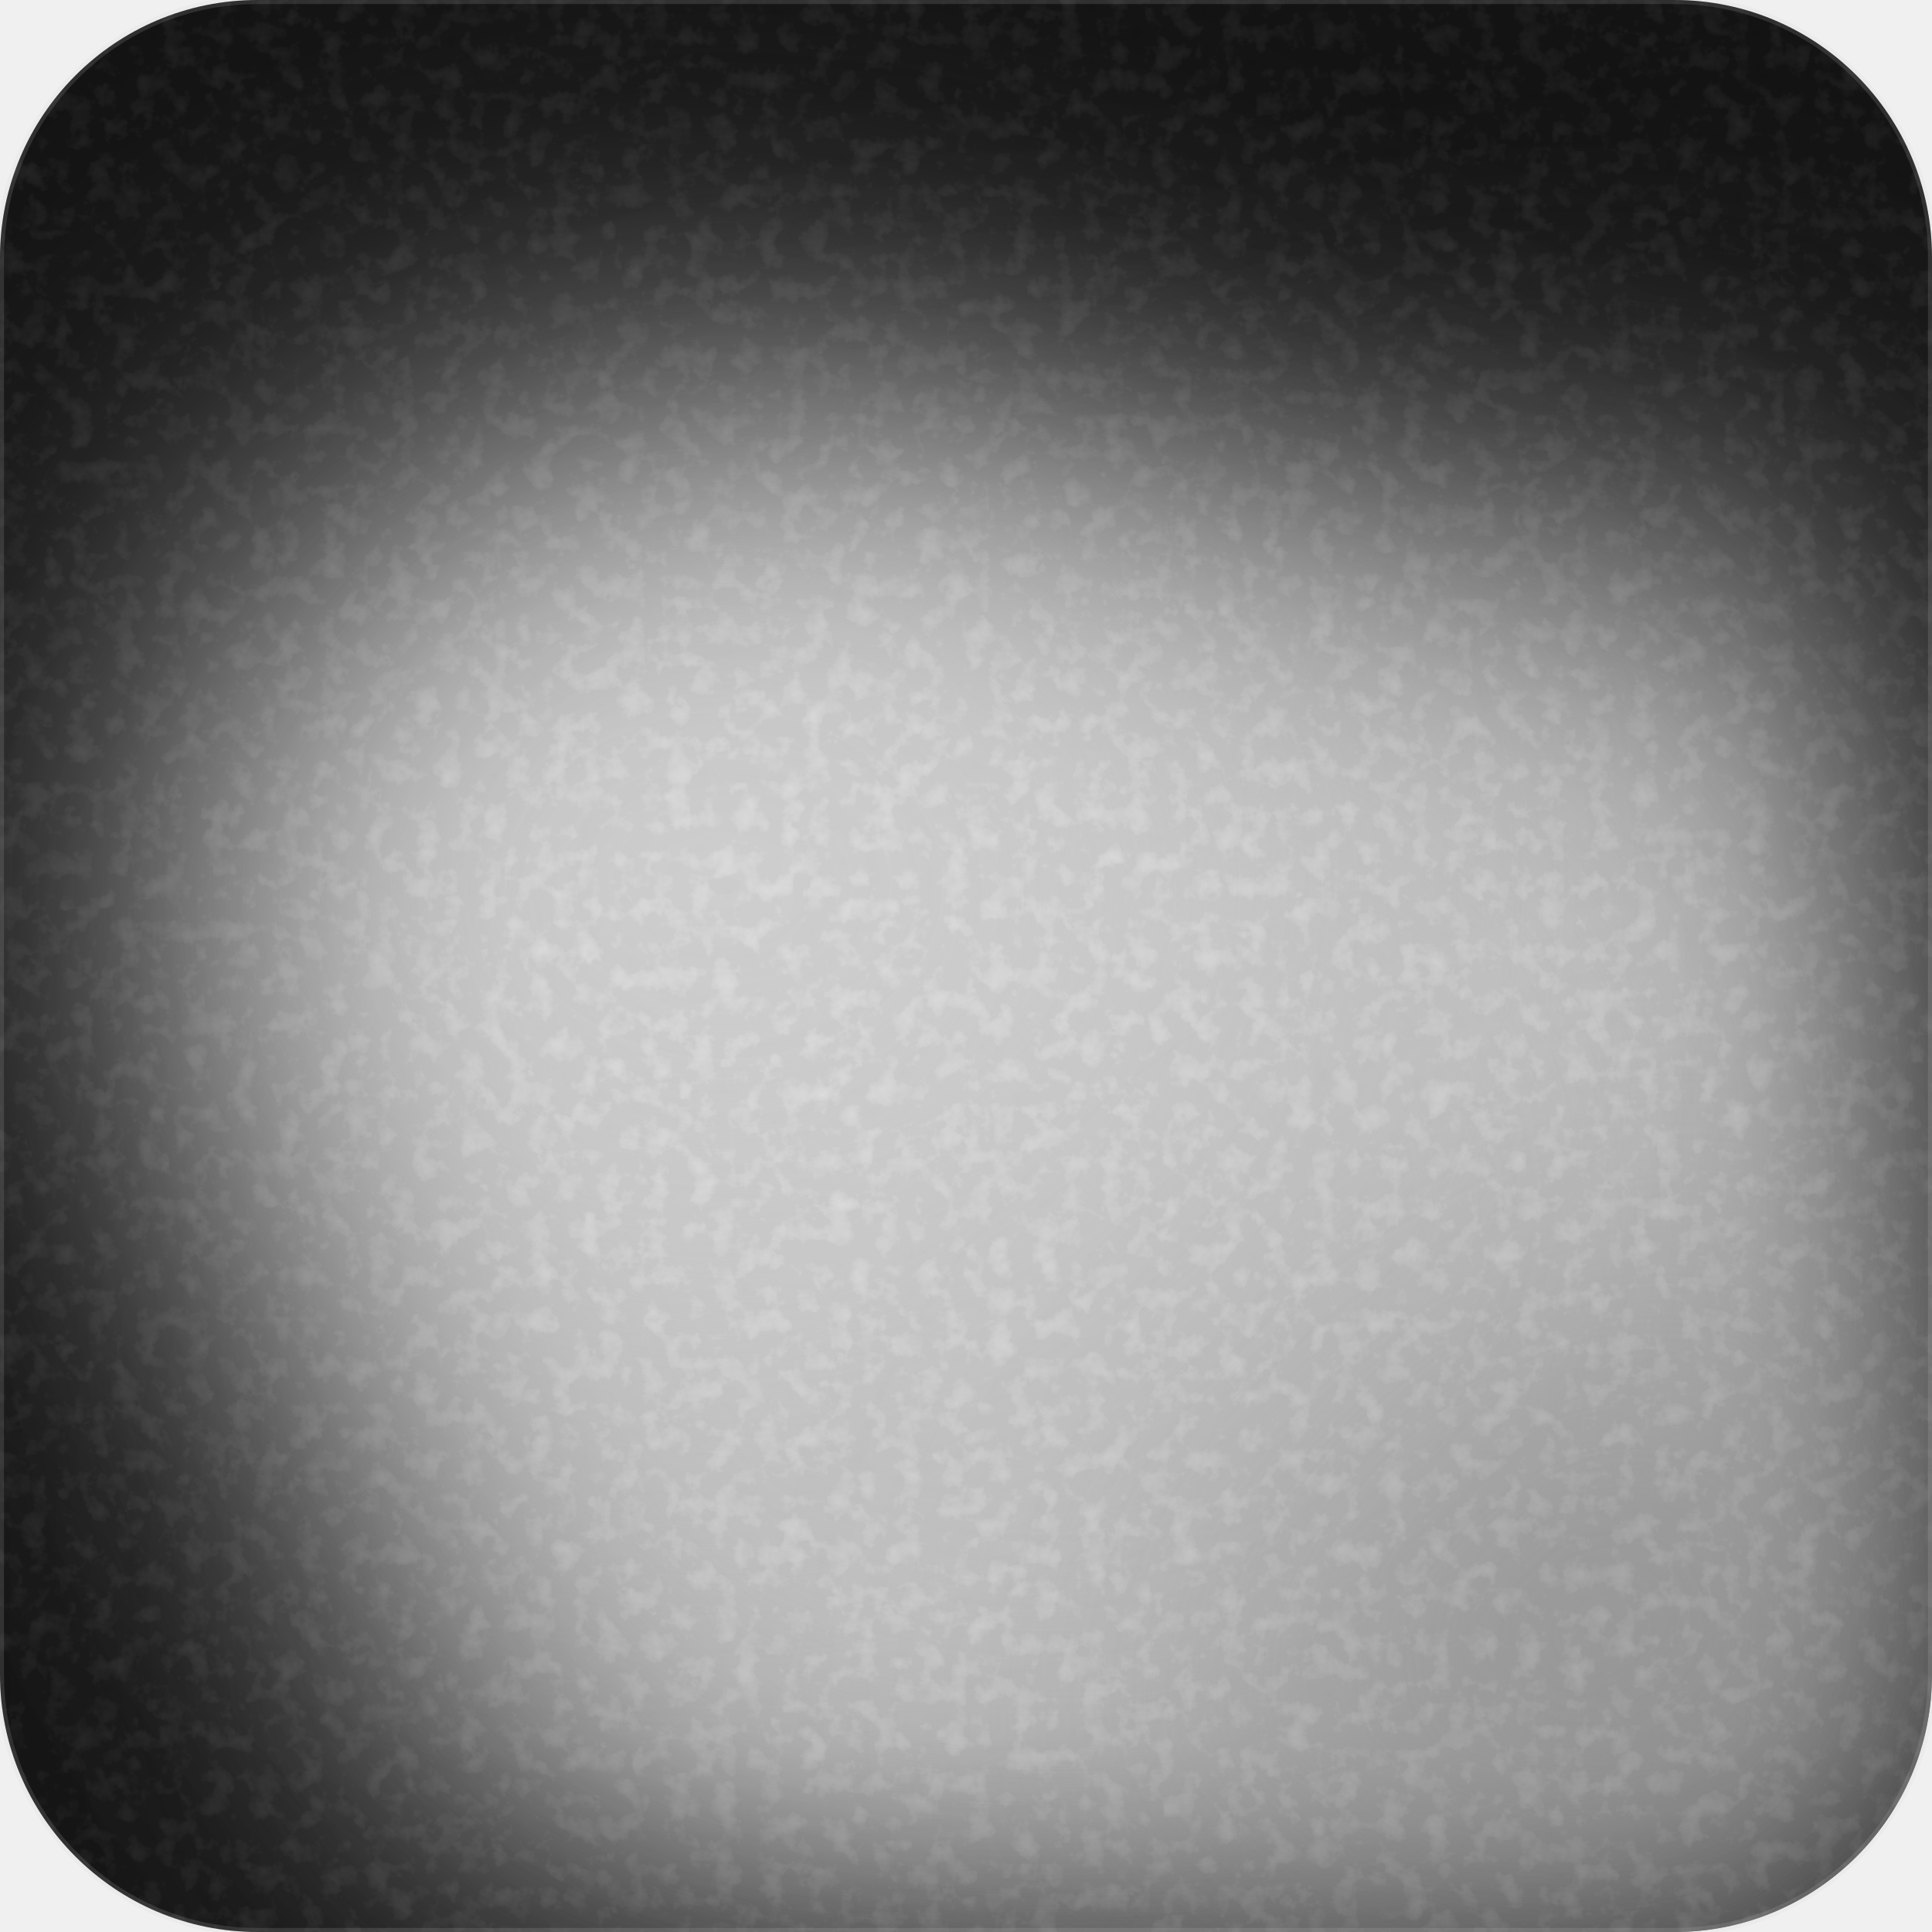
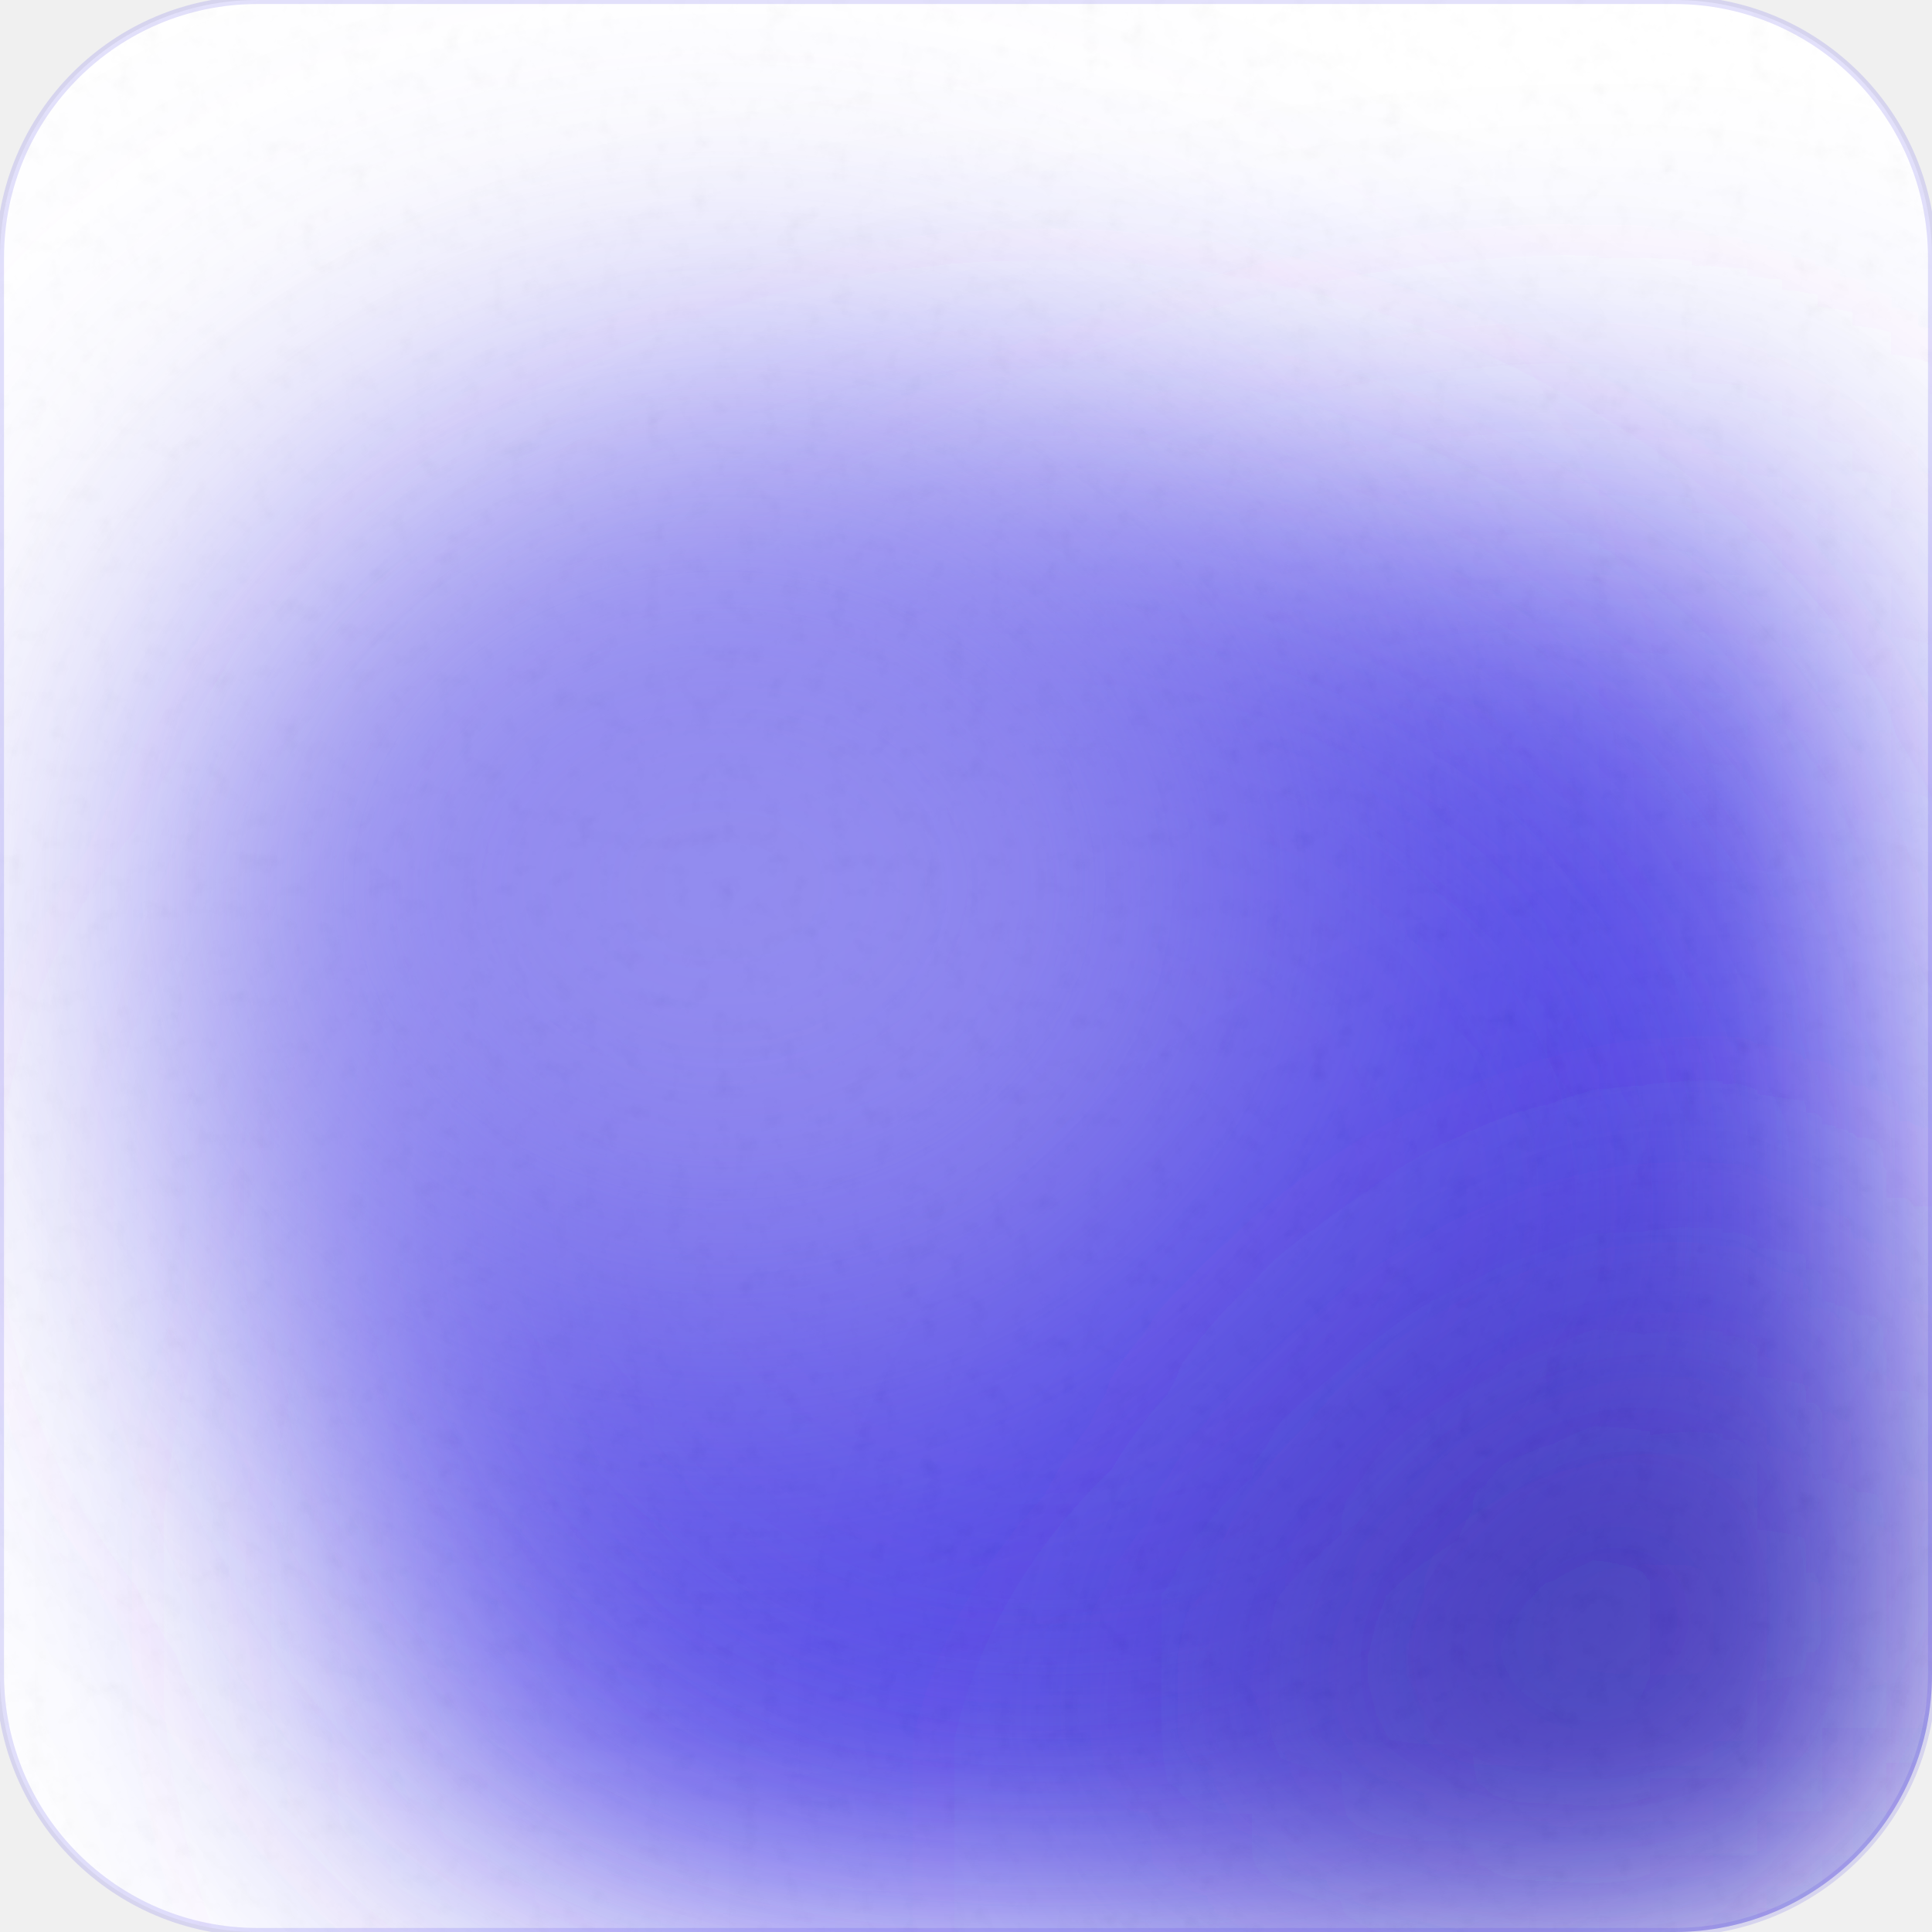
<svg xmlns="http://www.w3.org/2000/svg" width="120" height="120" viewBox="0 0 120 120">
  <defs>
-     <filter id="blur-dark" x="-50%" y="-50%" width="200%" height="200%">
+     <filter id="blur-default" x="-50%" y="-50%" width="200%" height="200%">
      <feGaussianBlur stdDeviation="18" />
    </filter>
-     <filter id="grain-dark" x="0" y="0" width="100%" height="100%">
+     <filter id="grain-default" x="0" y="0" width="100%" height="100%">
      <feTurbulence type="fractalNoise" baseFrequency="0.7" numOctaves="4" seed="42" result="noise" />
      <feColorMatrix type="saturate" values="0" in="noise" result="mono" />
      <feBlend in="SourceGraphic" in2="mono" mode="overlay" />
    </filter>
-     <clipPath id="clip-dark">
+     <clipPath id="clip-default">
      <rect width="120" height="120" rx="16" ry="16" />
    </clipPath>
  </defs>
-   <g clip-path="url(#clip-dark)">
-     <rect width="120" height="120" fill="#131313" />
-     <ellipse cx="100" cy="100" rx="70" ry="65" fill="#d1d1d1" filter="url(#blur-dark)" />
-     <ellipse cx="65" cy="75" rx="45" ry="40" fill="#d1d1d1" filter="url(#blur-dark)" />
-     <ellipse cx="45" cy="55" rx="35" ry="30" fill="#e1e1e1" filter="url(#blur-dark)" />
-     <ellipse cx="115" cy="115" rx="40" ry="35" fill="#9d9d9d" filter="url(#blur-dark)" />
-     <rect width="120" height="120" fill="#131313" filter="url(#grain-dark)" opacity="0.1" />
+   <g clip-path="url(#clip-default)">
+     <rect width="120" height="120" fill="#ffffff" />
+     <ellipse cx="100" cy="100" rx="70" ry="65" fill="#473ae4" filter="url(#blur-default)" />
+     <ellipse cx="65" cy="75" rx="45" ry="40" fill="#473ae4" filter="url(#blur-default)" />
+     <ellipse cx="45" cy="55" rx="35" ry="30" fill="#877fed" filter="url(#blur-default)" />
+     <ellipse cx="115" cy="115" rx="40" ry="35" fill="#352cab" filter="url(#blur-default)" />
+     <rect width="120" height="120" fill="#ffffff" filter="url(#grain-default)" opacity="0.1" />
  </g>
-   <rect width="120" height="120" rx="16" ry="16" fill="none" stroke="#d1d1d1" stroke-width="0.5" stroke-opacity="0.15" />
+   <rect width="120" height="120" rx="16" ry="16" fill="none" stroke="#473ae4" stroke-width="0.5" stroke-opacity="0.15" />
</svg>
